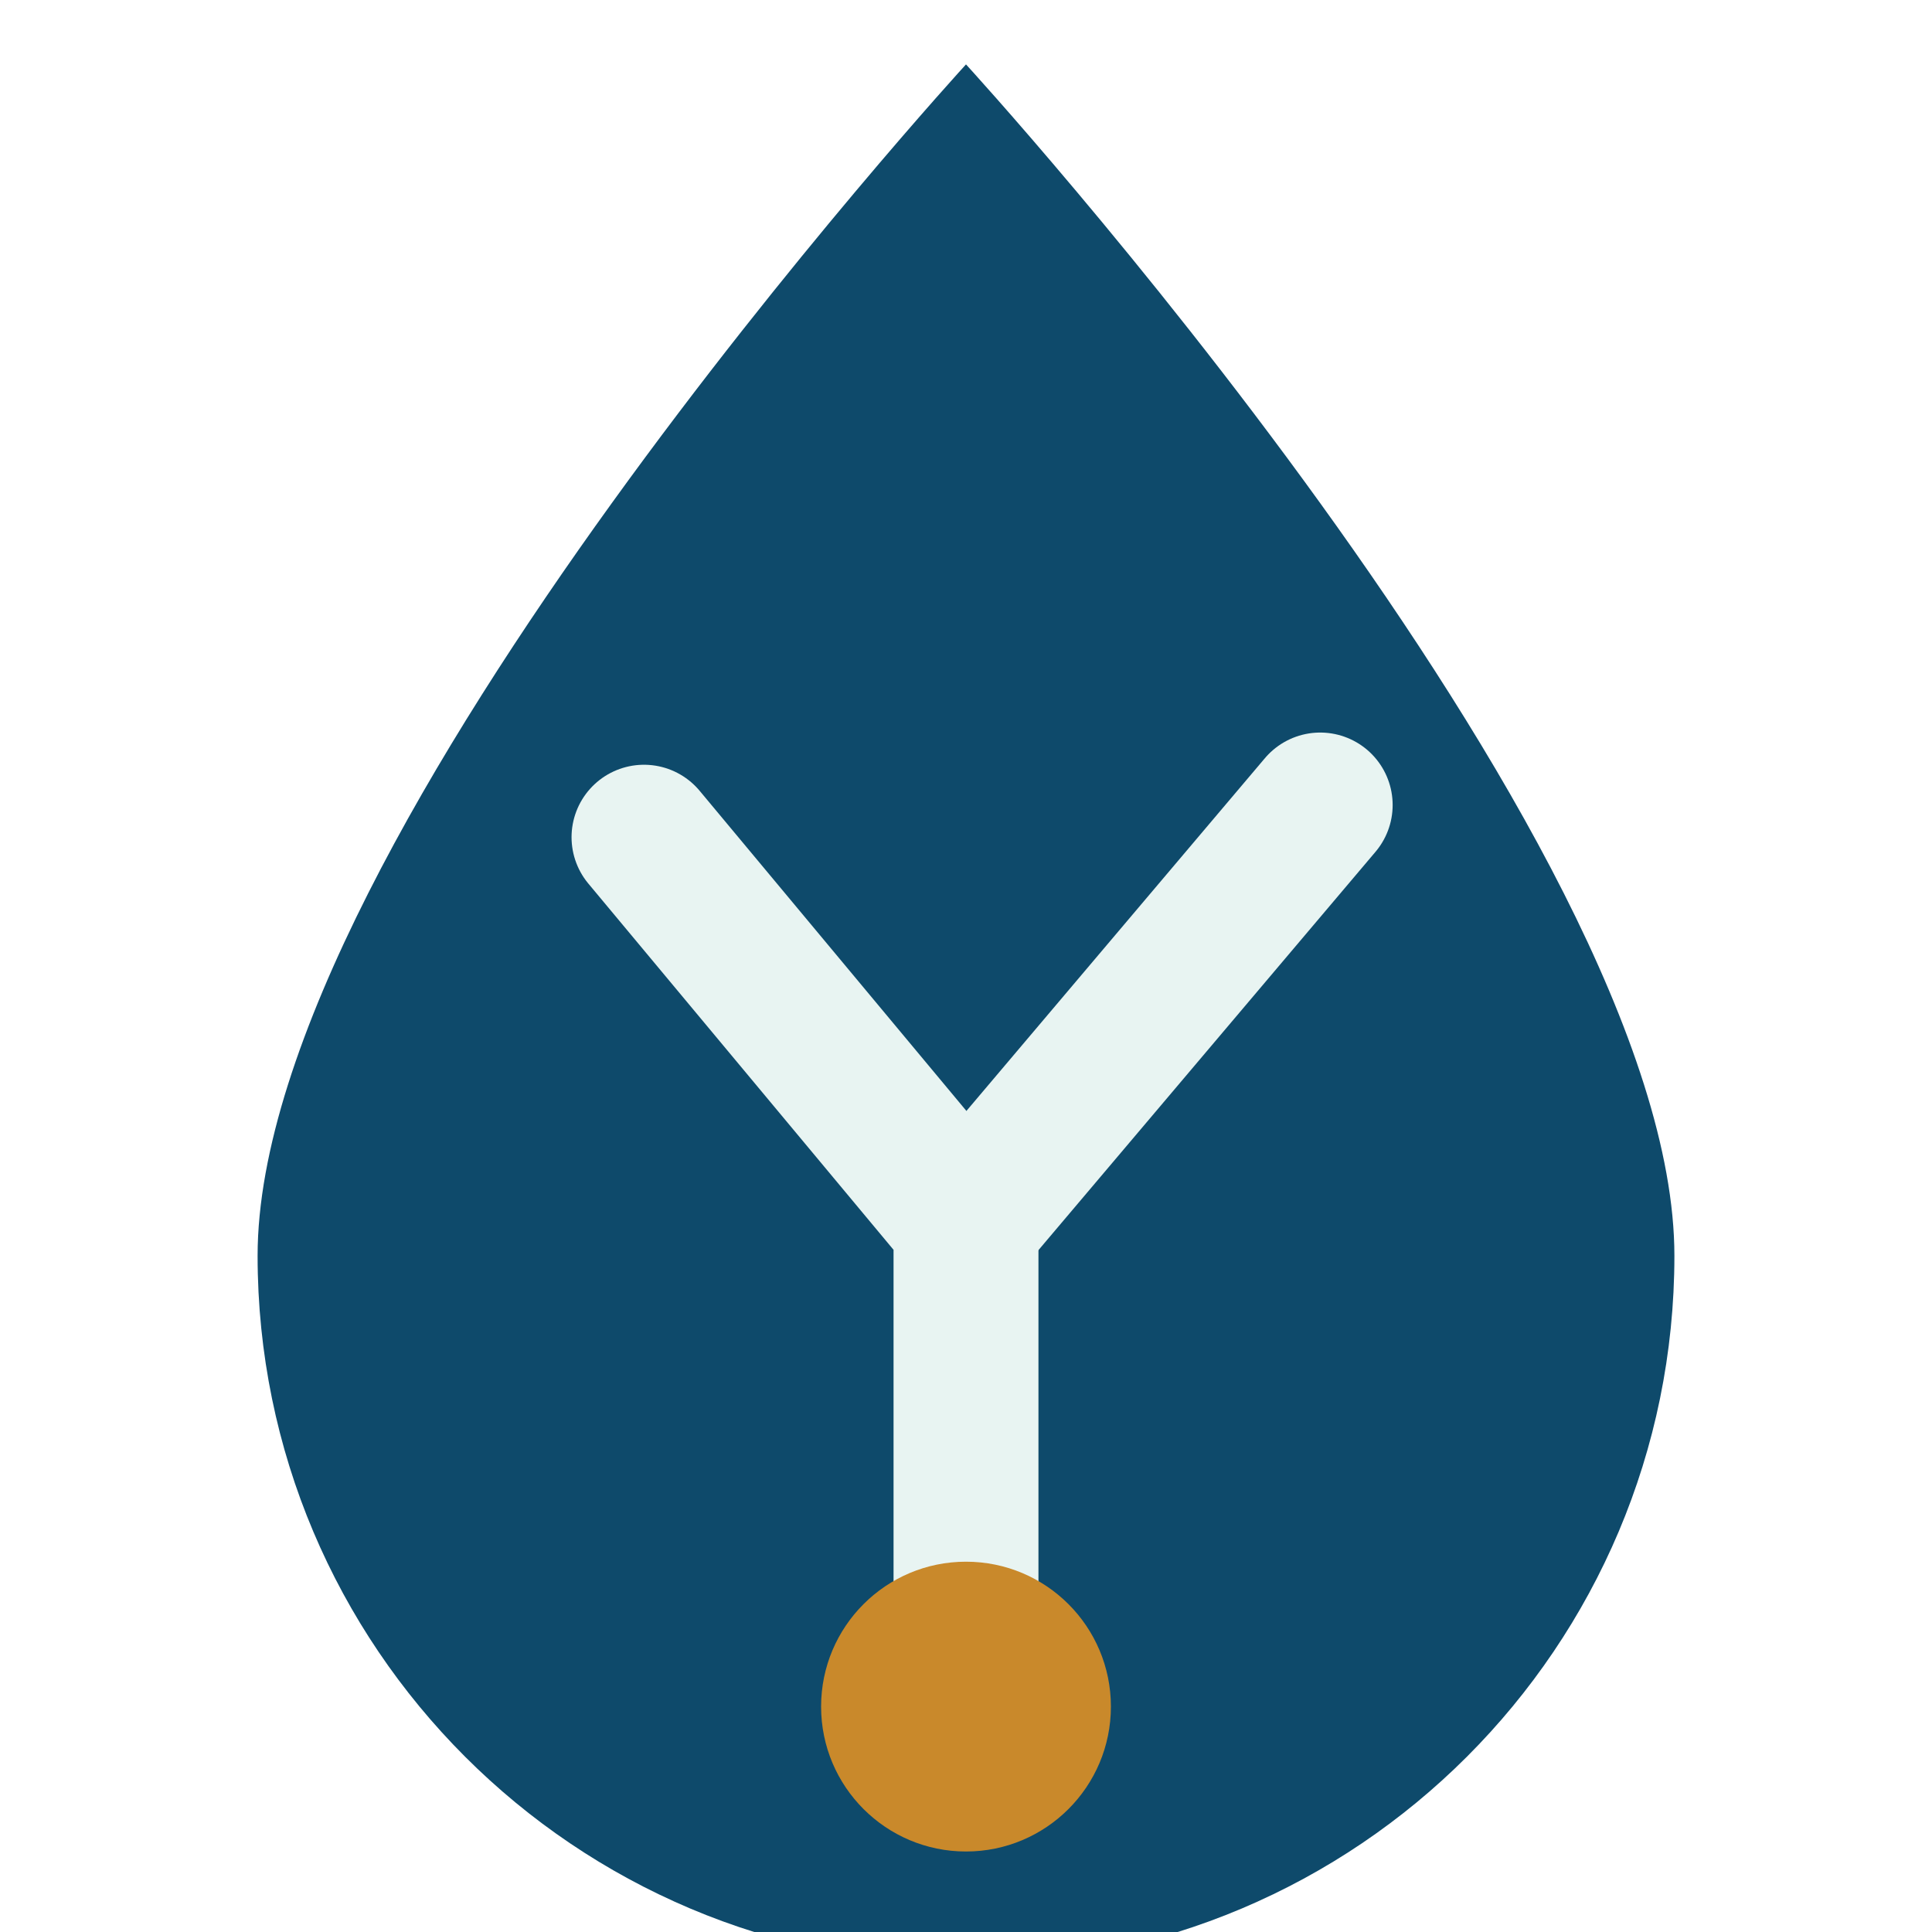
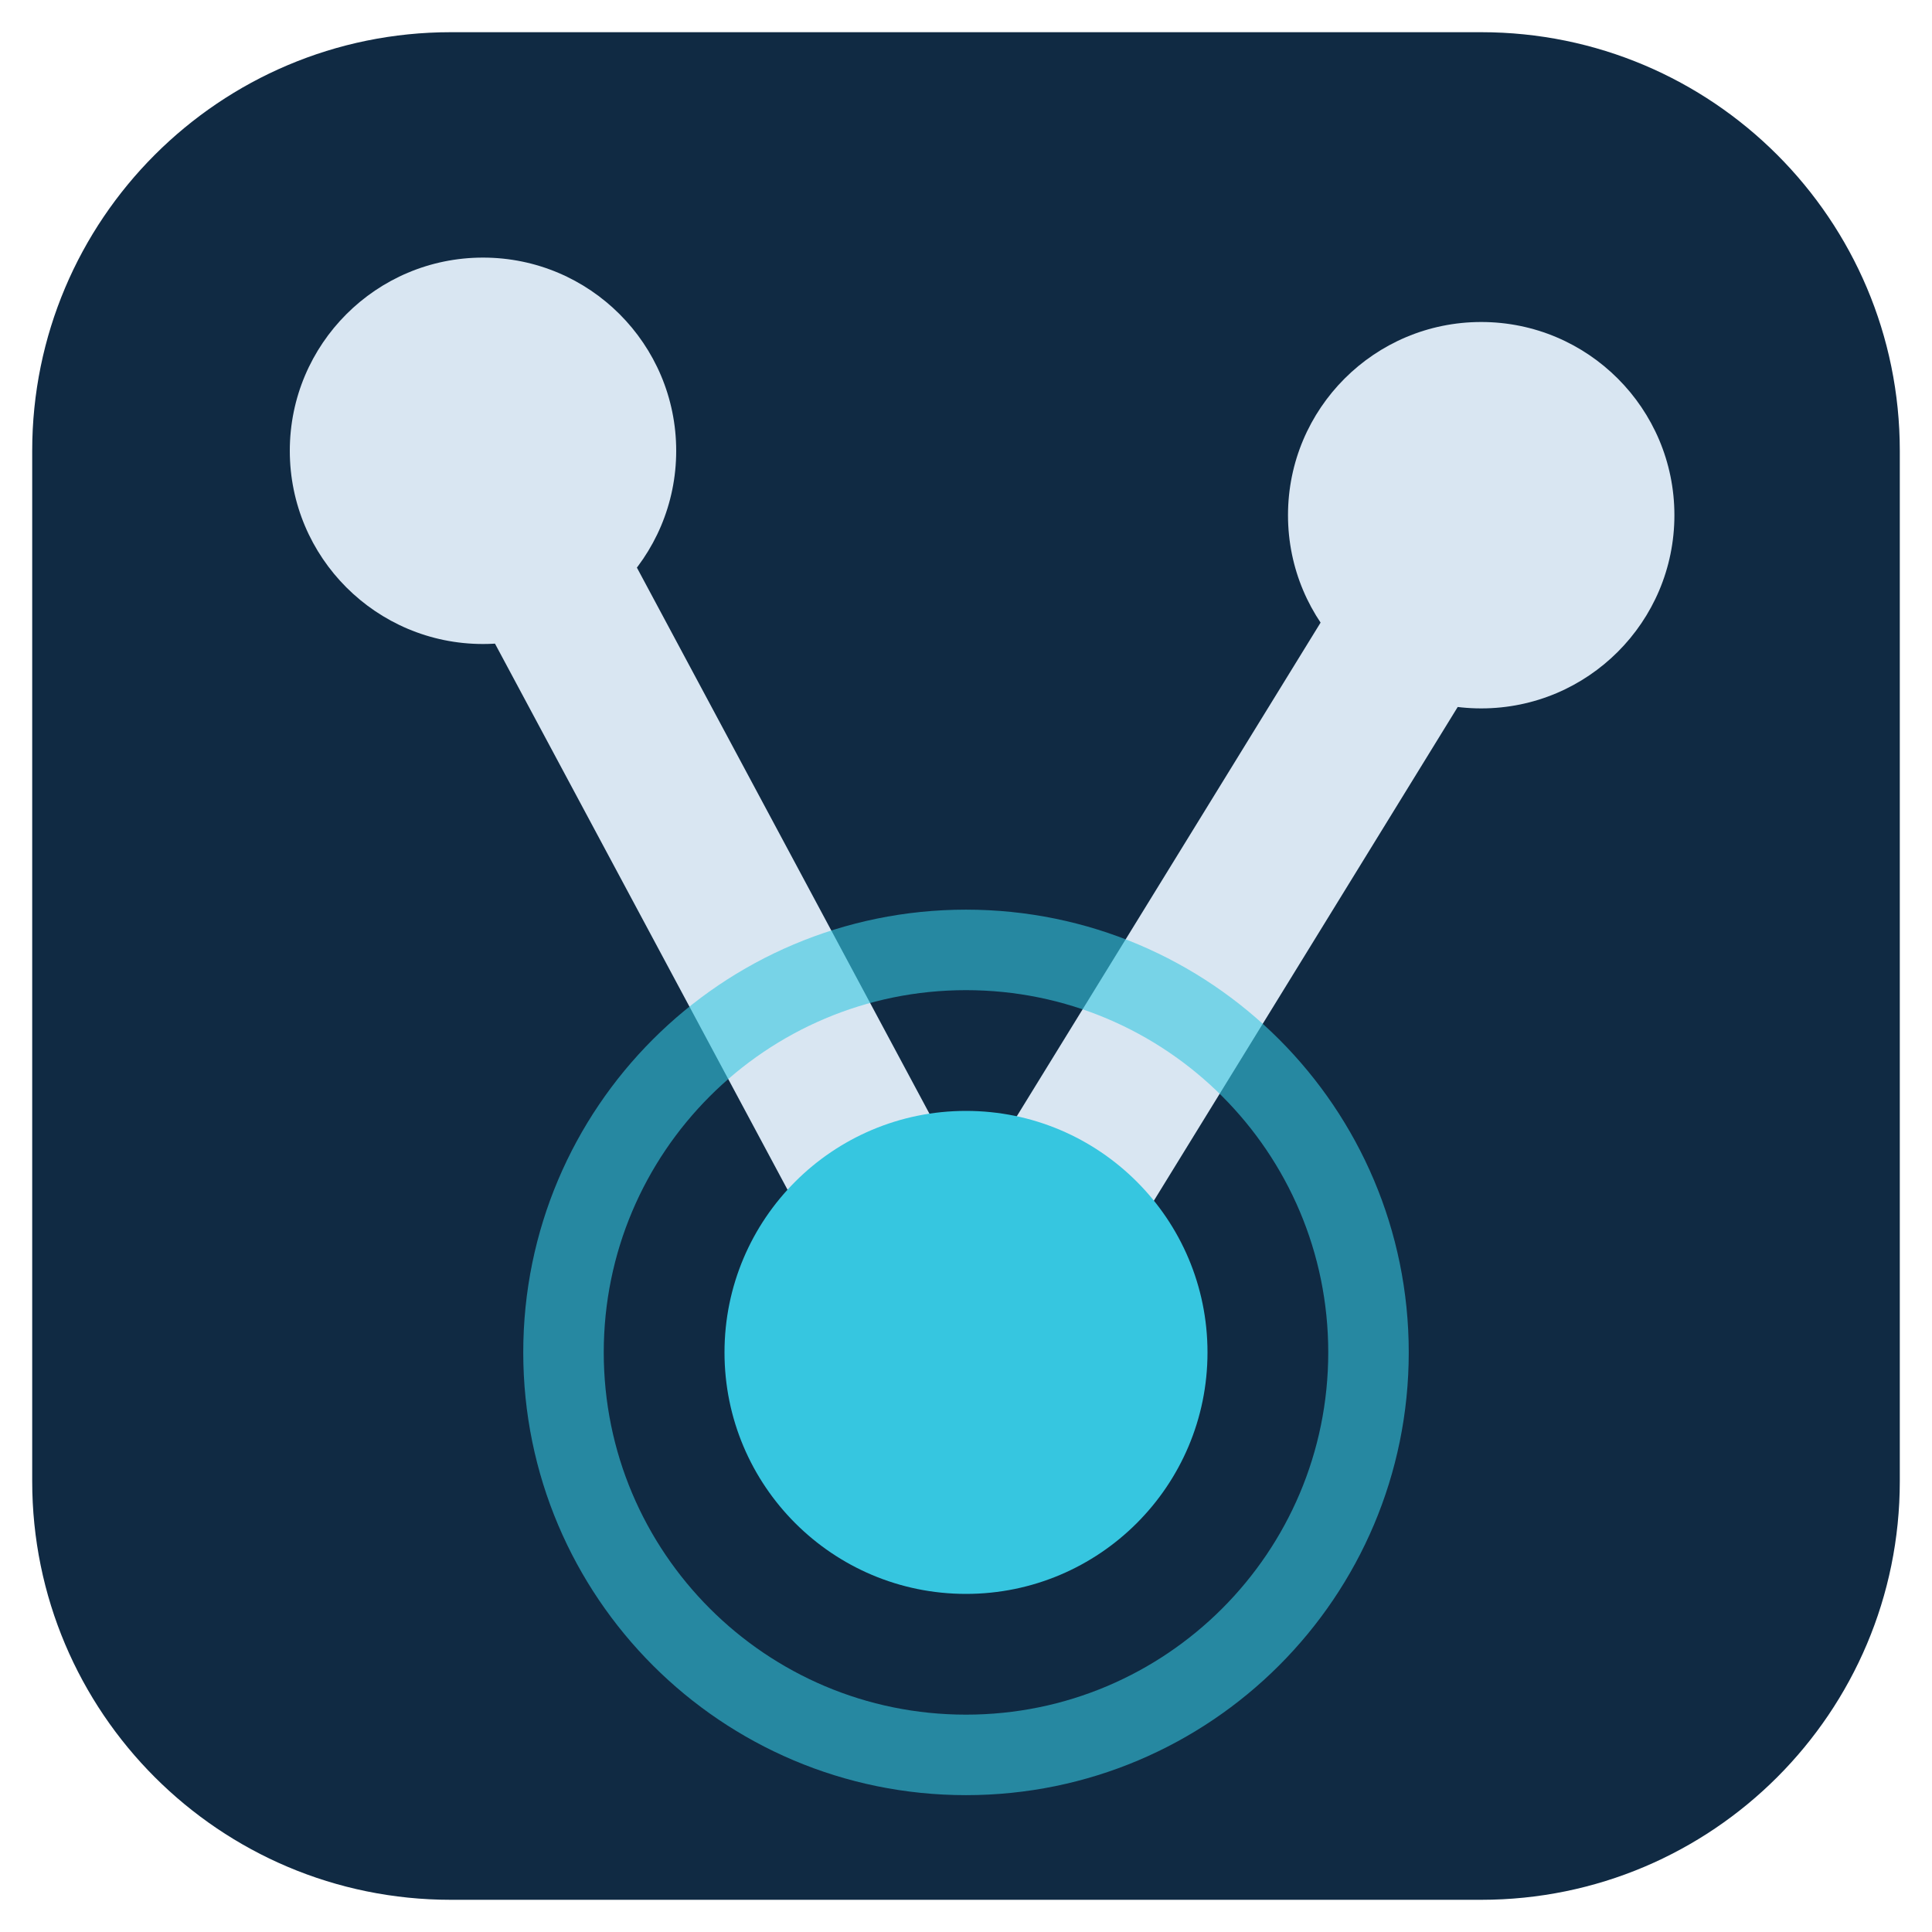
<svg xmlns="http://www.w3.org/2000/svg" viewBox="0 0 120 120" role="img" aria-label="Water Management">
-   <path d="M60 4C60 4 16 52 16 78a44 44 0 0 0 88 0C104 52 60 4 60 4Z" fill="#0E4A6B" />
-   <g fill="none" stroke="#E8F4F2" stroke-width="9" stroke-linecap="round" stroke-linejoin="round">
-     <path d="M60 104V76L40 52" />
-     <path d="M60 76 82 50" />
+   <rect x="2" y="2" width="116" height="116" rx="26" fill="#102A43" />
+   <g stroke="#D9E6F2" stroke-width="10" stroke-linecap="round">
+     <path d="M30 28 60 84" />
+     <path d="M92 32 60 84" />
  </g>
-   <circle cx="60" cy="106" r="9" fill="#C9892B" />
+   <circle cx="60" cy="84" r="25" fill="none" stroke="#36C6E0" stroke-width="5" opacity="0.6" />
+   <circle cx="30" cy="28" r="12" fill="#D9E6F2" />
+   <circle cx="92" cy="32" r="12" fill="#D9E6F2" />
+   <circle cx="60" cy="84" r="15" fill="#36C6E0" />
</svg>
